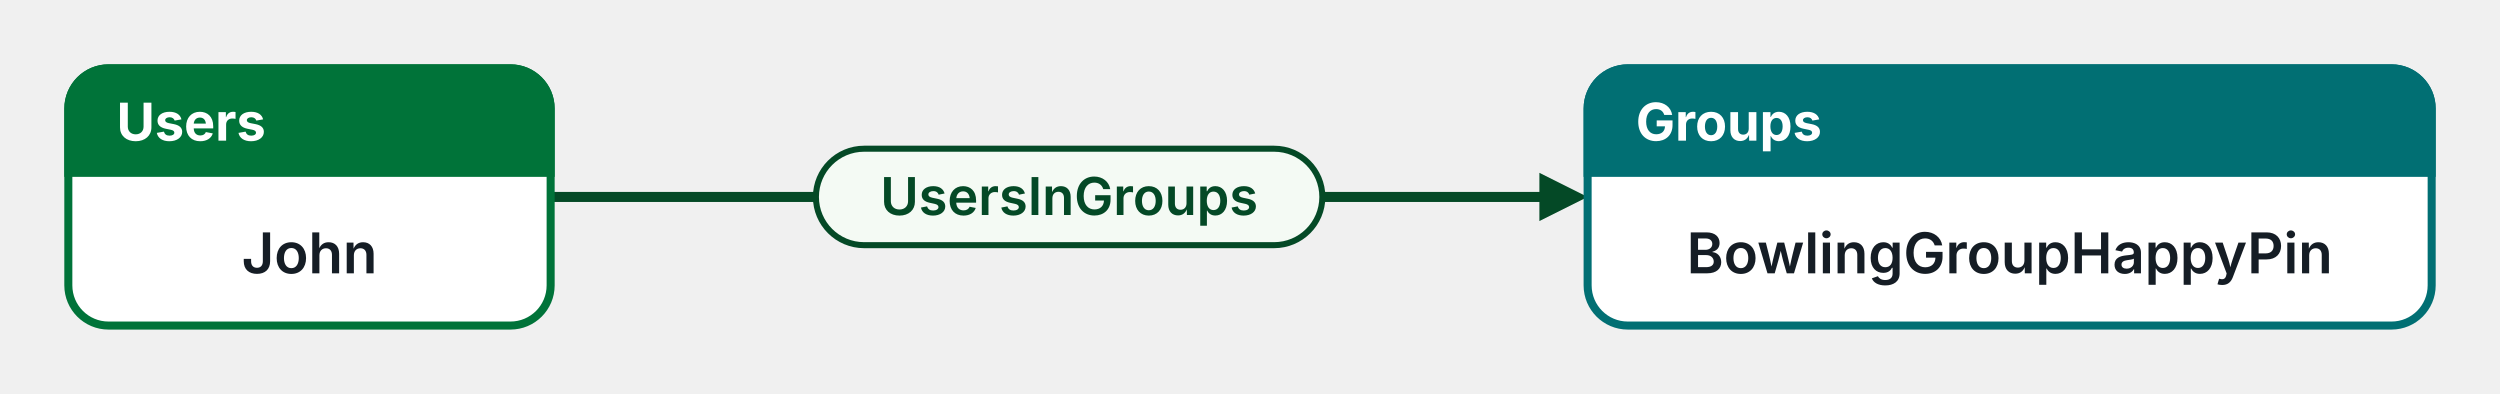
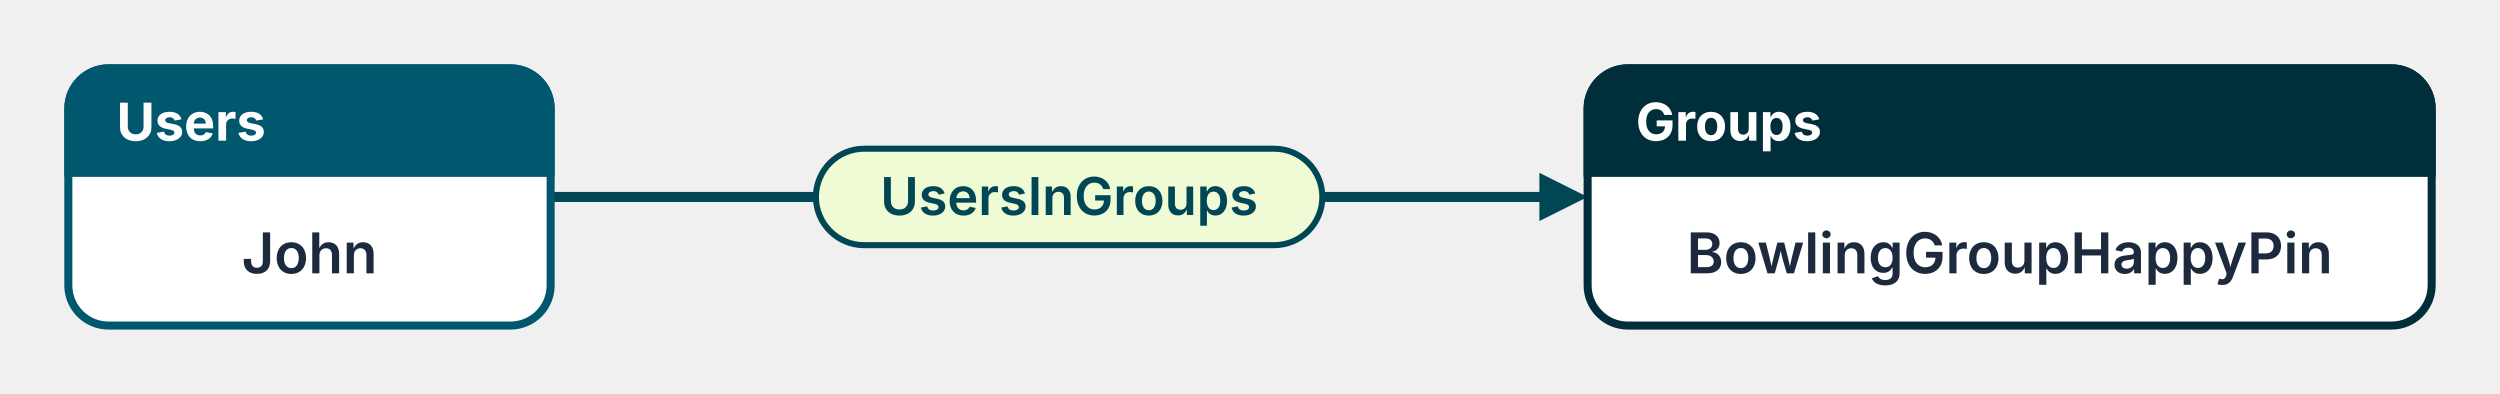
<svg xmlns="http://www.w3.org/2000/svg" viewBox="-15 -15 622 98" width="622" height="98" role="img" aria-labelledby="graph_user_in_group-t graph_user_in_group-d">
  <defs>
    <marker id="graph_user_in_group-m" markerWidth="12" markerHeight="12" refX="2" refY="6" orient="auto" markerUnits="userSpaceOnUse">
-       <path d="M0,0 L12,6 L0,12 z" fill="#044926" />
+       <path d="M0,0 L12,6 L0,12 z" fill="#014654" />
    </marker>
  </defs>
-   <line x1="122" y1="34" x2="370.0" y2="34.0" stroke="#044926" stroke-width="2.5" marker-end="url(#graph_user_in_group-m)" />
-   <rect x="188.0" y="22" width="126" height="24" rx="12" fill="#f4faf4" stroke="#044926" stroke-width="1.5" />
-   <text x="251.0" y="38.5" text-anchor="middle" font-size="13" font-weight="600" fill="#044926" font-family="Inter, -apple-system, BlinkMacSystemFont, 'Segoe UI', Helvetica, Arial, sans-serif">UsersInGroups</text>
-   <rect x="2" y="2" width="120" height="64" rx="10" fill="#ffffff" stroke="#007339" stroke-width="2" />
-   <path d="M2,28 V12 a10,10 0 0 1 10,-10 H112 a10,10 0 0 1 10,10 V28 z" fill="#007339" stroke="#007339" stroke-width="2" />
-   <text x="14.0" y="20.0" text-anchor="start" font-size="13" font-weight="700" fill="#ffffff" font-family="Urbanist, Inter, -apple-system, BlinkMacSystemFont, 'Segoe UI', Helvetica, Arial, sans-serif">Users</text>
-   <text x="62.0" y="53.0" text-anchor="middle" font-size="14" font-weight="600" fill="#151d25" font-family="Inter, -apple-system, BlinkMacSystemFont, 'Segoe UI', Helvetica, Arial, sans-serif">John</text>
-   <rect x="380" y="2" width="210" height="64" rx="10" fill="#ffffff" stroke="#016f73" stroke-width="2" />
-   <path d="M380,28 V12 a10,10 0 0 1 10,-10 H580 a10,10 0 0 1 10,10 V28 z" fill="#016f73" stroke="#016f73" stroke-width="2" />
-   <text x="392.0" y="20.0" text-anchor="start" font-size="13" font-weight="700" fill="#ffffff" font-family="Urbanist, Inter, -apple-system, BlinkMacSystemFont, 'Segoe UI', Helvetica, Arial, sans-serif">Groups</text>
-   <text x="485.0" y="53.0" text-anchor="middle" font-size="14" font-weight="600" fill="#151d25" font-family="Inter, -apple-system, BlinkMacSystemFont, 'Segoe UI', Helvetica, Arial, sans-serif">BowlingGroupHappyPin</text>
+   <line x1="122" y1="34" x2="370.0" y2="34.0" stroke="#014654" stroke-width="2.5" marker-end="url(#graph_user_in_group-m)" />
+   <rect x="188.0" y="22" width="126" height="24" rx="12" fill="#eefbd5" stroke="#014654" stroke-width="1.5" />
+   <text x="251.0" y="38.5" text-anchor="middle" font-size="13" font-weight="600" fill="#014654" font-family="Inter, -apple-system, BlinkMacSystemFont, 'Segoe UI', Helvetica, Arial, sans-serif">UsersInGroups</text>
+   <rect x="2" y="2" width="120" height="64" rx="10" fill="#ffffff" stroke="#00576e" stroke-width="2" />
+   <path d="M2,28 V12 a10,10 0 0 1 10,-10 H112 a10,10 0 0 1 10,10 V28 z" fill="#00576e" stroke="#00576e" stroke-width="2" />
+   <text x="14.0" y="20.0" text-anchor="start" font-size="13" font-weight="700" fill="#ffffff" font-family="Inter, -apple-system, BlinkMacSystemFont, 'Segoe UI', Helvetica, Arial, sans-serif">Users</text>
+   <text x="62.0" y="53.0" text-anchor="middle" font-size="14" font-weight="600" fill="#1d293d" font-family="Inter, -apple-system, BlinkMacSystemFont, 'Segoe UI', Helvetica, Arial, sans-serif">John</text>
+   <rect x="380" y="2" width="210" height="64" rx="10" fill="#ffffff" stroke="#002e3b" stroke-width="2" />
+   <path d="M380,28 V12 a10,10 0 0 1 10,-10 H580 a10,10 0 0 1 10,10 V28 z" fill="#002e3b" stroke="#002e3b" stroke-width="2" />
+   <text x="392.0" y="20.0" text-anchor="start" font-size="13" font-weight="700" fill="#ffffff" font-family="Inter, -apple-system, BlinkMacSystemFont, 'Segoe UI', Helvetica, Arial, sans-serif">Groups</text>
+   <text x="485.0" y="53.0" text-anchor="middle" font-size="14" font-weight="600" fill="#1d293d" font-family="Inter, -apple-system, BlinkMacSystemFont, 'Segoe UI', Helvetica, Arial, sans-serif">BowlingGroupHappyPin</text>
</svg>
